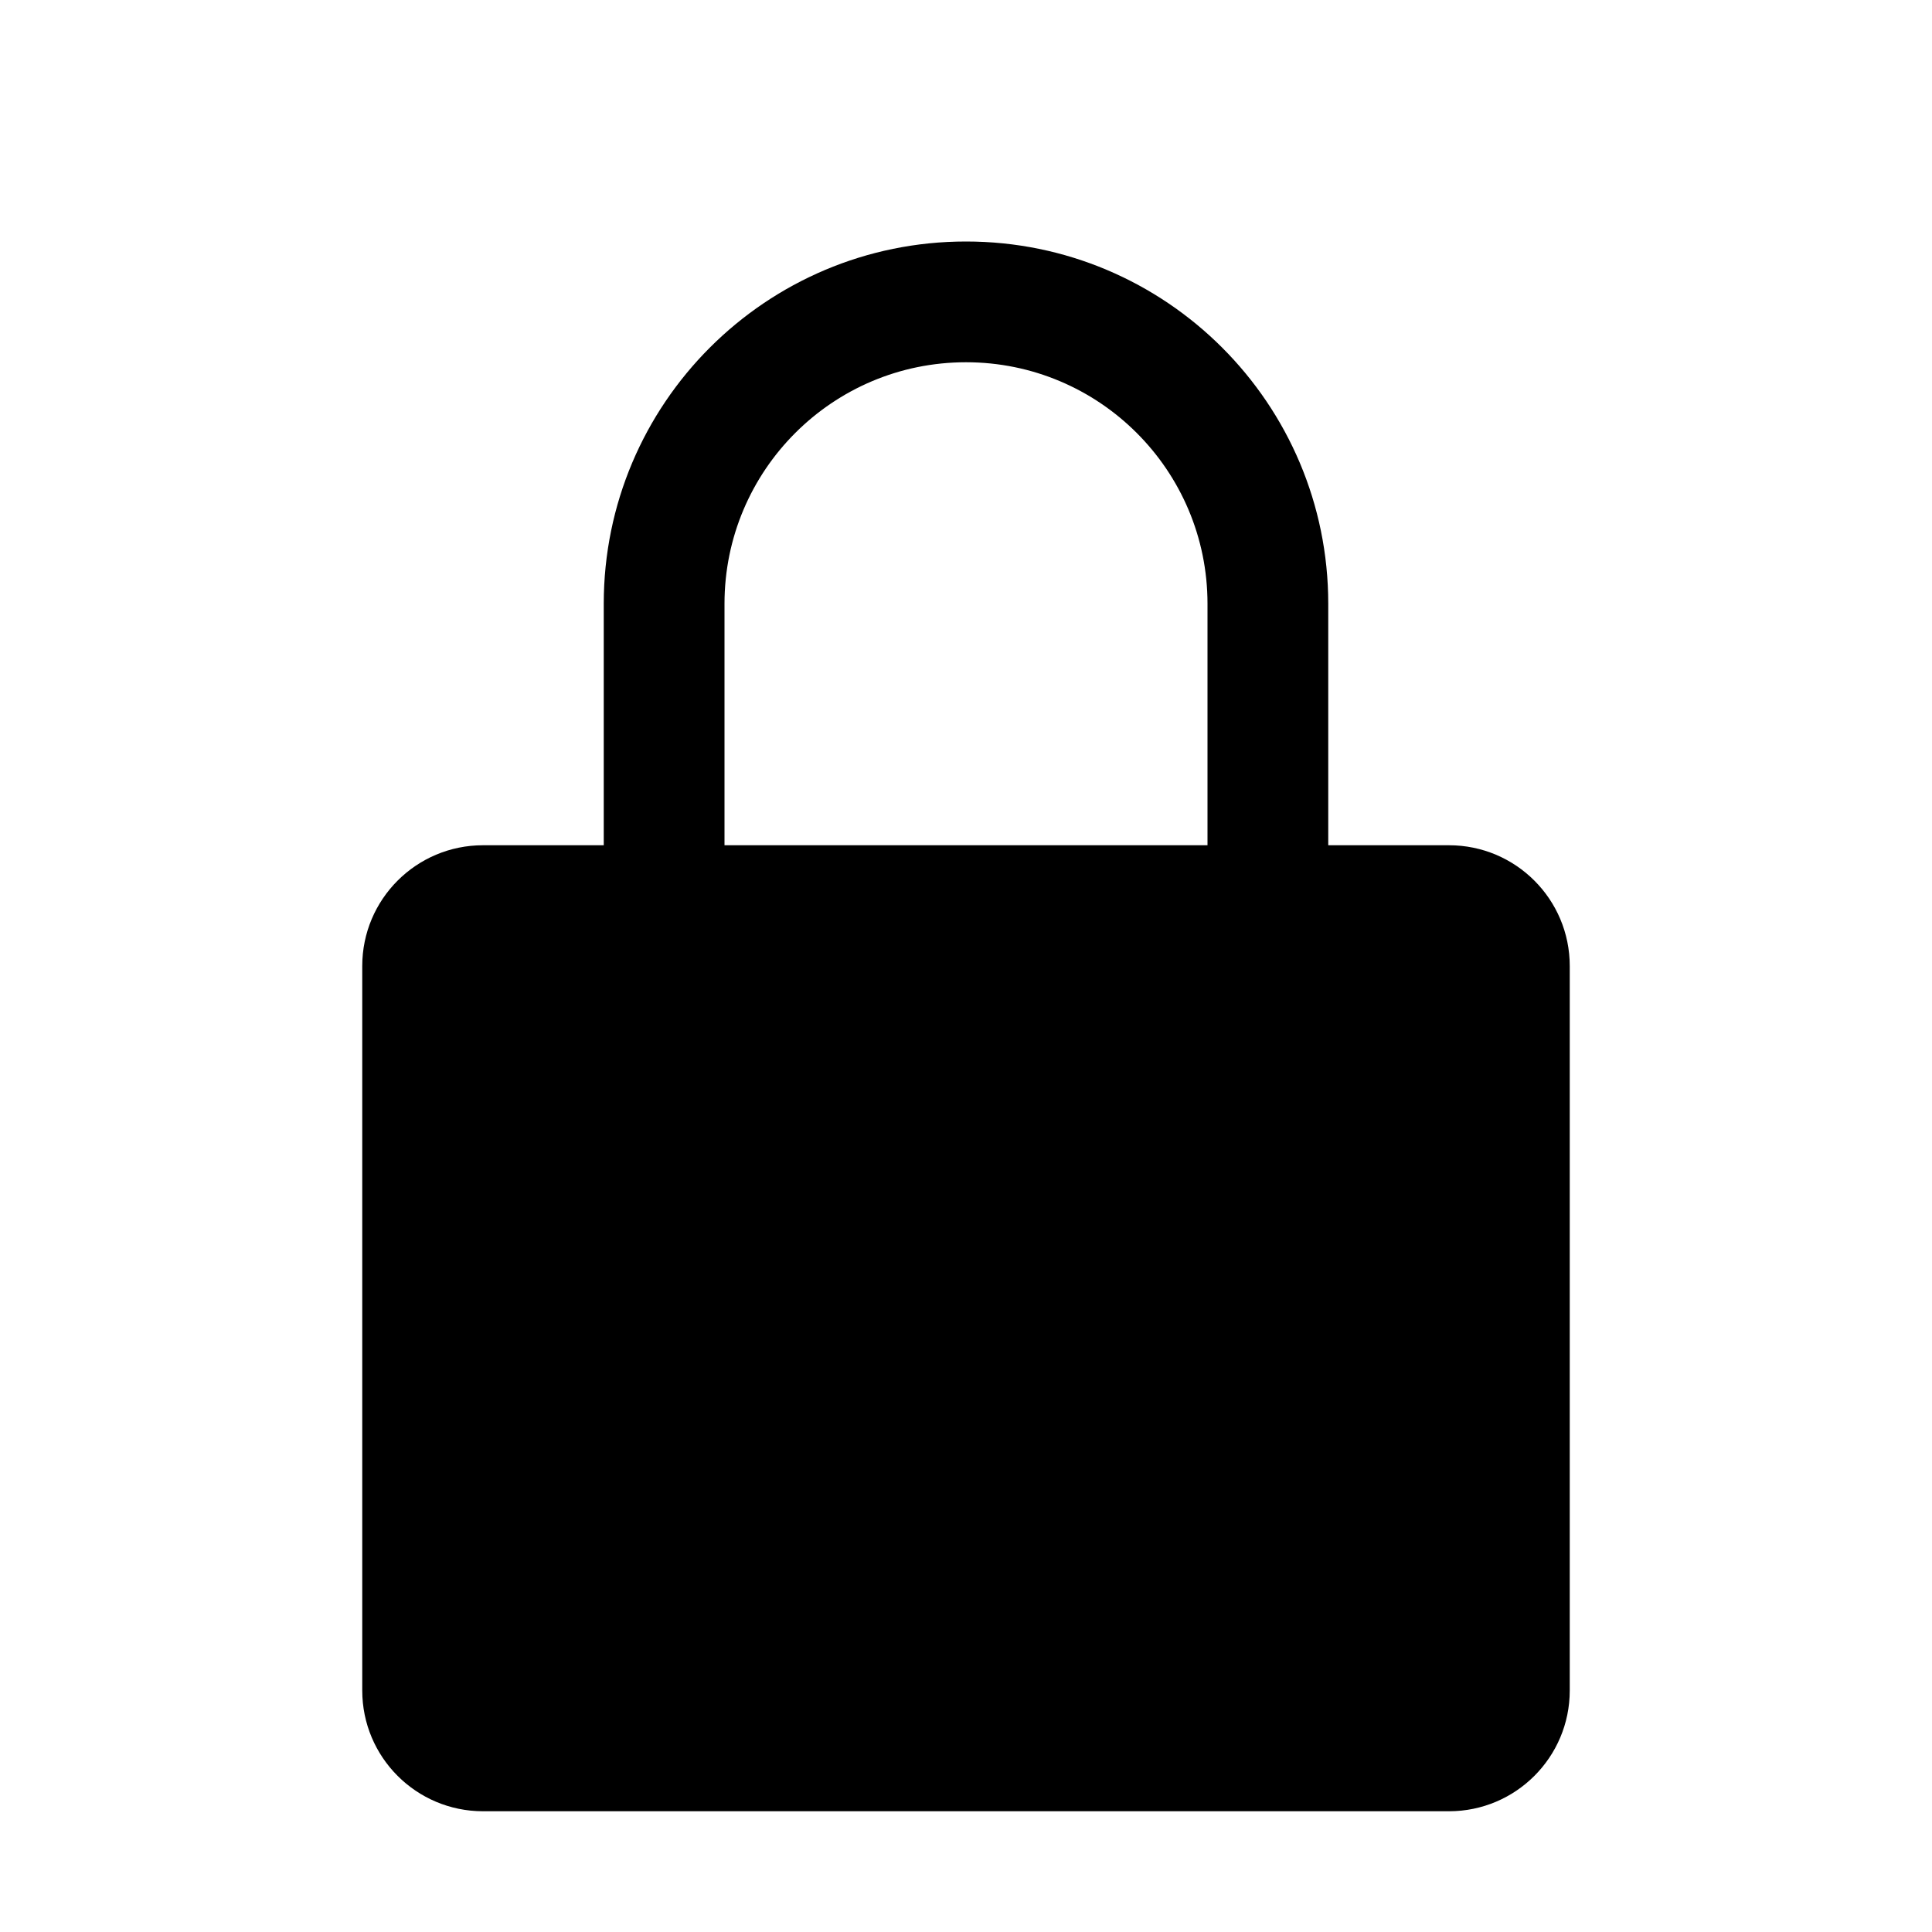
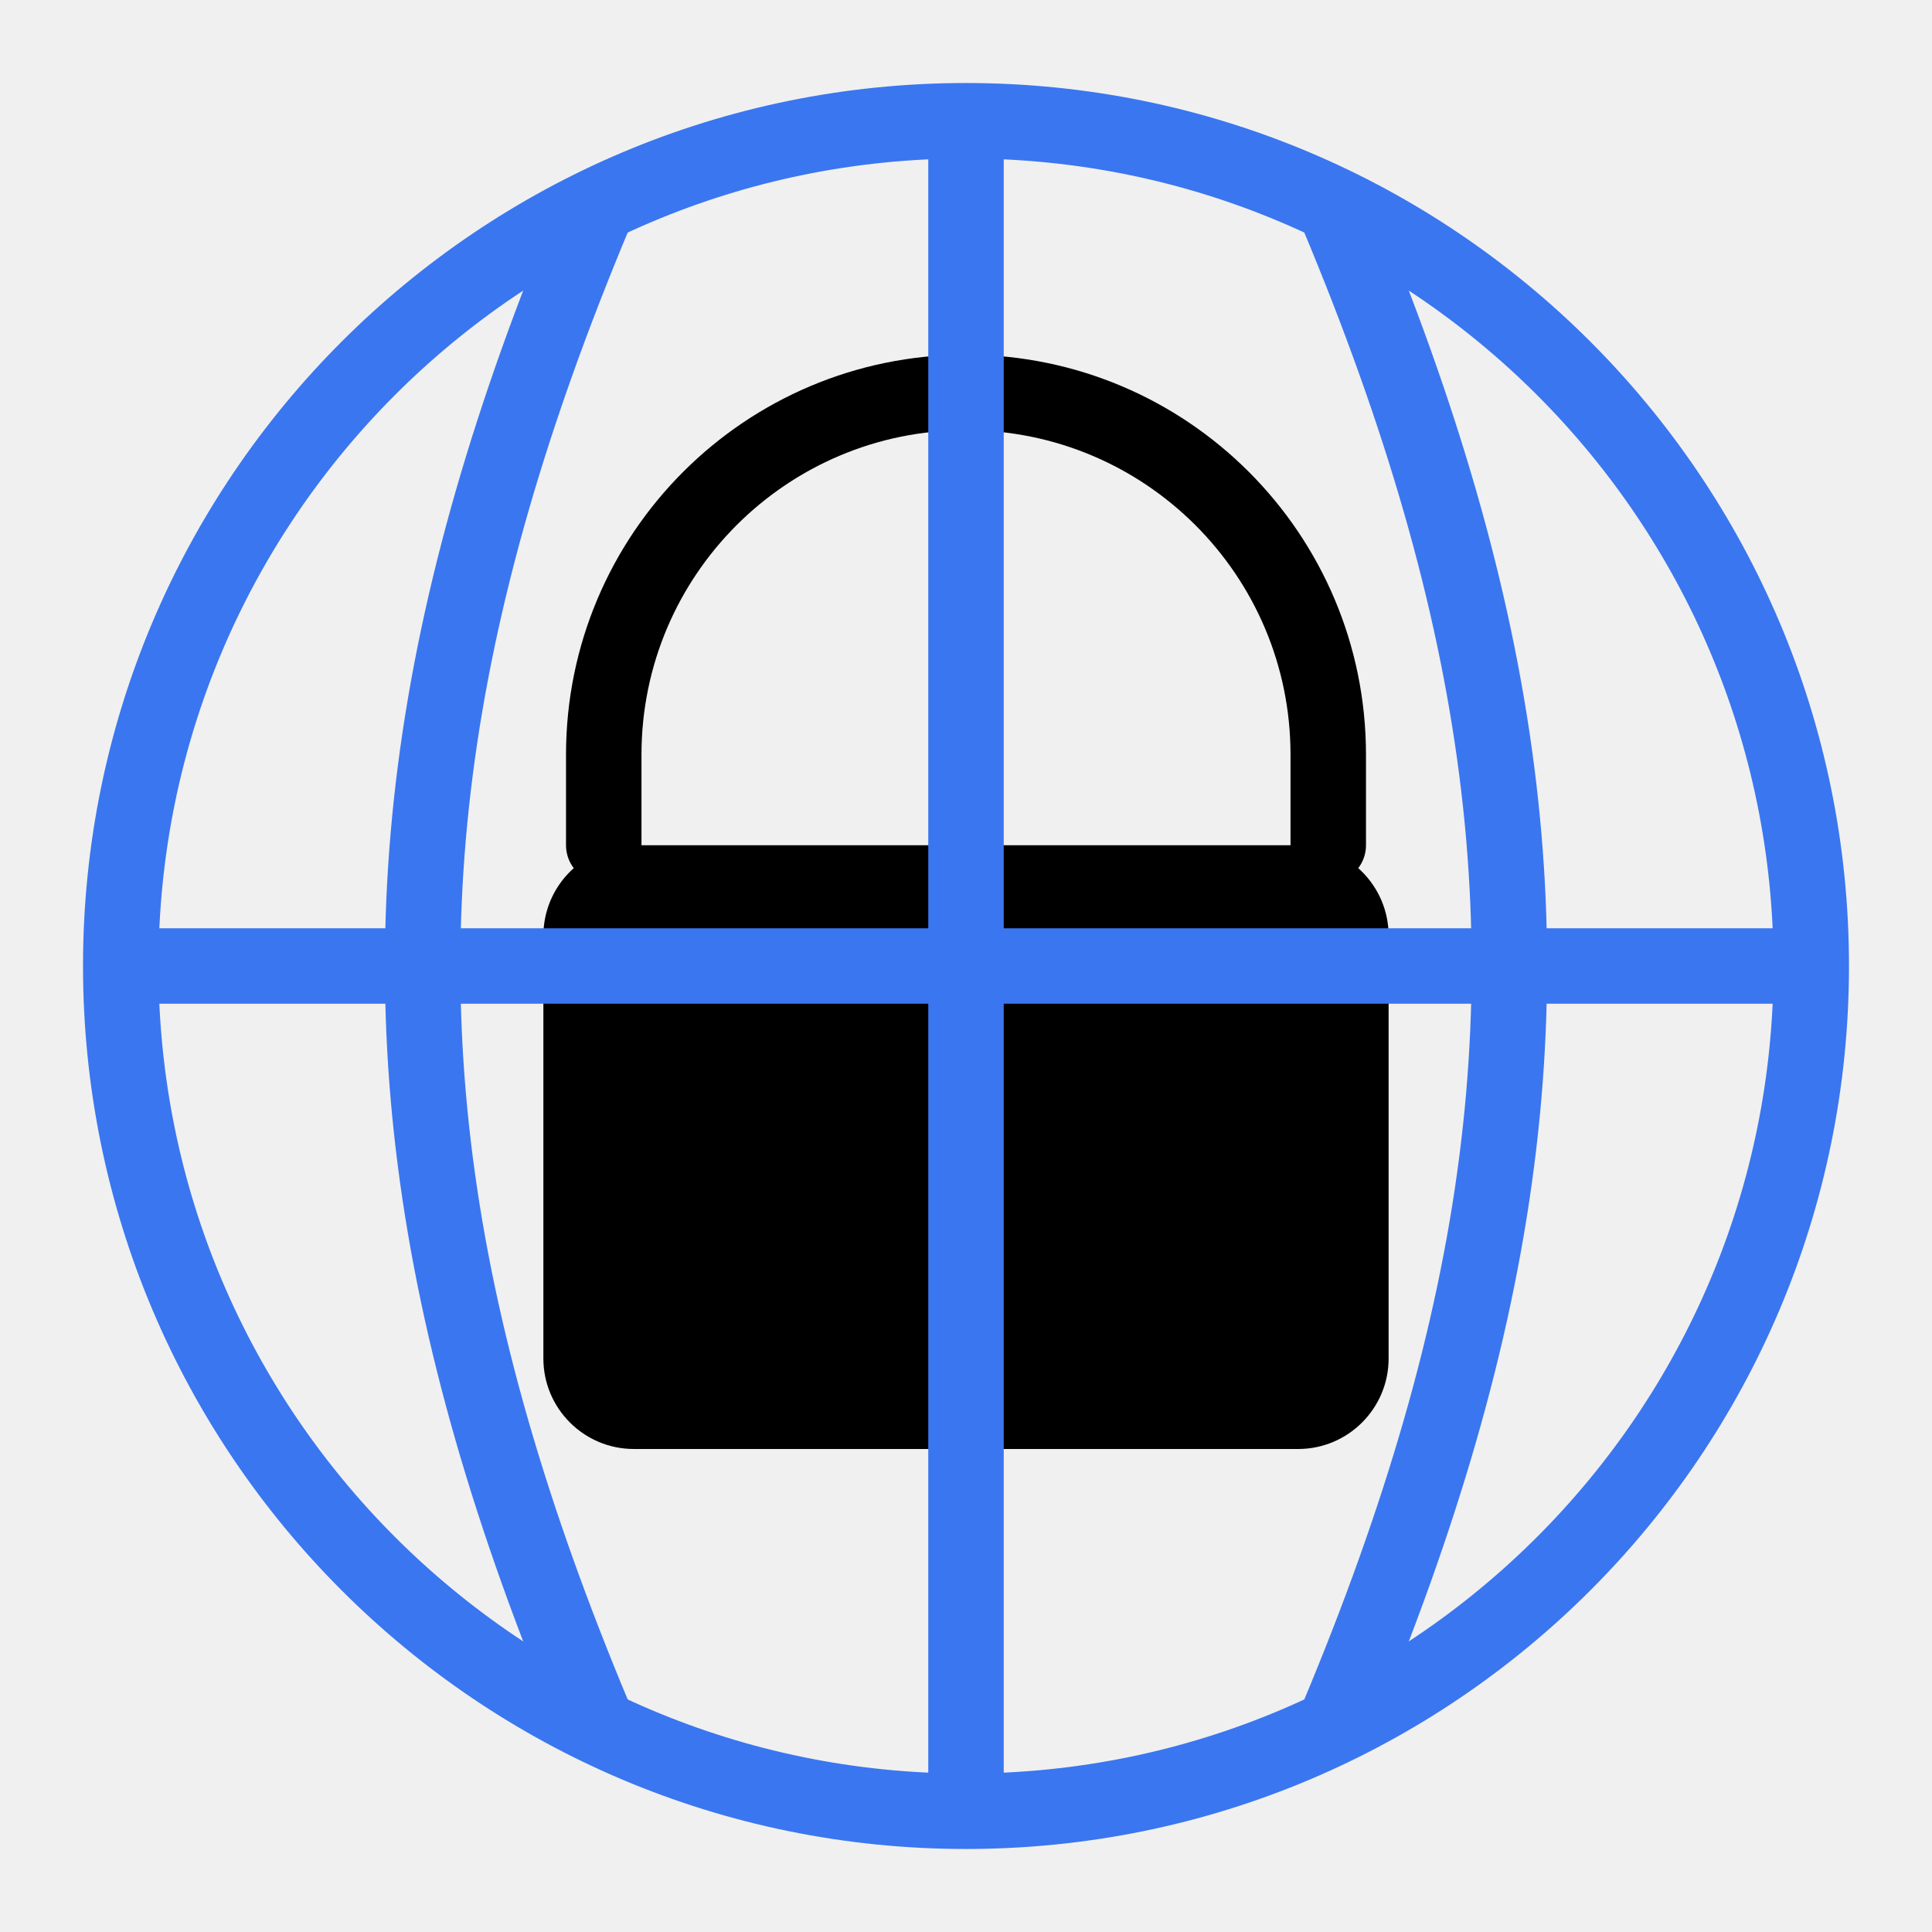
- <svg xmlns="http://www.w3.org/2000/svg" width="64" height="64" viewBox="0 0 64 64">
-   <rect width="64" height="64" fill="white" />
-   <path d="M20 28V20a12 12 0 0 1 24 0v8h4a4 4 0 0 1 4 4v24a4 4 0 0 1-4 4H16a4 4 0 0 1-4-4V32a4 4 0 0 1 4-4h4zm4 0h16V20a8 8 0 0 0-16 0v8z" fill="black" />
+ <svg xmlns="http://www.w3.org/2000/svg" viewBox="0 0 64 64" aria-label="Commsblack Mobile logo">
+   <defs>
+     <clipPath id="globeClip">
+       <circle cx="32" cy="32" r="28" />
+     </clipPath>
+     <style>
+       .globe { stroke:#3A76F0; stroke-width:2.5; fill:none; stroke-linecap:round; stroke-linejoin:round }
+       .lock-body { fill:#000; stroke:none }
+       .lock-shackle { stroke:#000; stroke-width:2.5; fill:none; stroke-linecap:round; stroke-linejoin:round }
+     </style>
+   </defs>
+   <rect x="18" y="28" width="28" height="20" rx="3" ry="3" class="lock-body" />
+   <path d="M20 28 v-3 a12 12 0 0 1 24 0 v3" class="lock-shackle" />
+   <g class="globe" clip-path="url(#globeClip)">
+     <line x1="-6" y1="32" x2="70" y2="32" />
+     <line x1="32" y1="-6" x2="32" y2="70" />
+     <path d="M26 -6 C10 24, 10 40, 26 70" />
+     <path d="M38 -6 C54 24, 54 40, 38 70" />
+   </g>
+   <circle cx="32" cy="32" r="28" class="globe" />
</svg>
